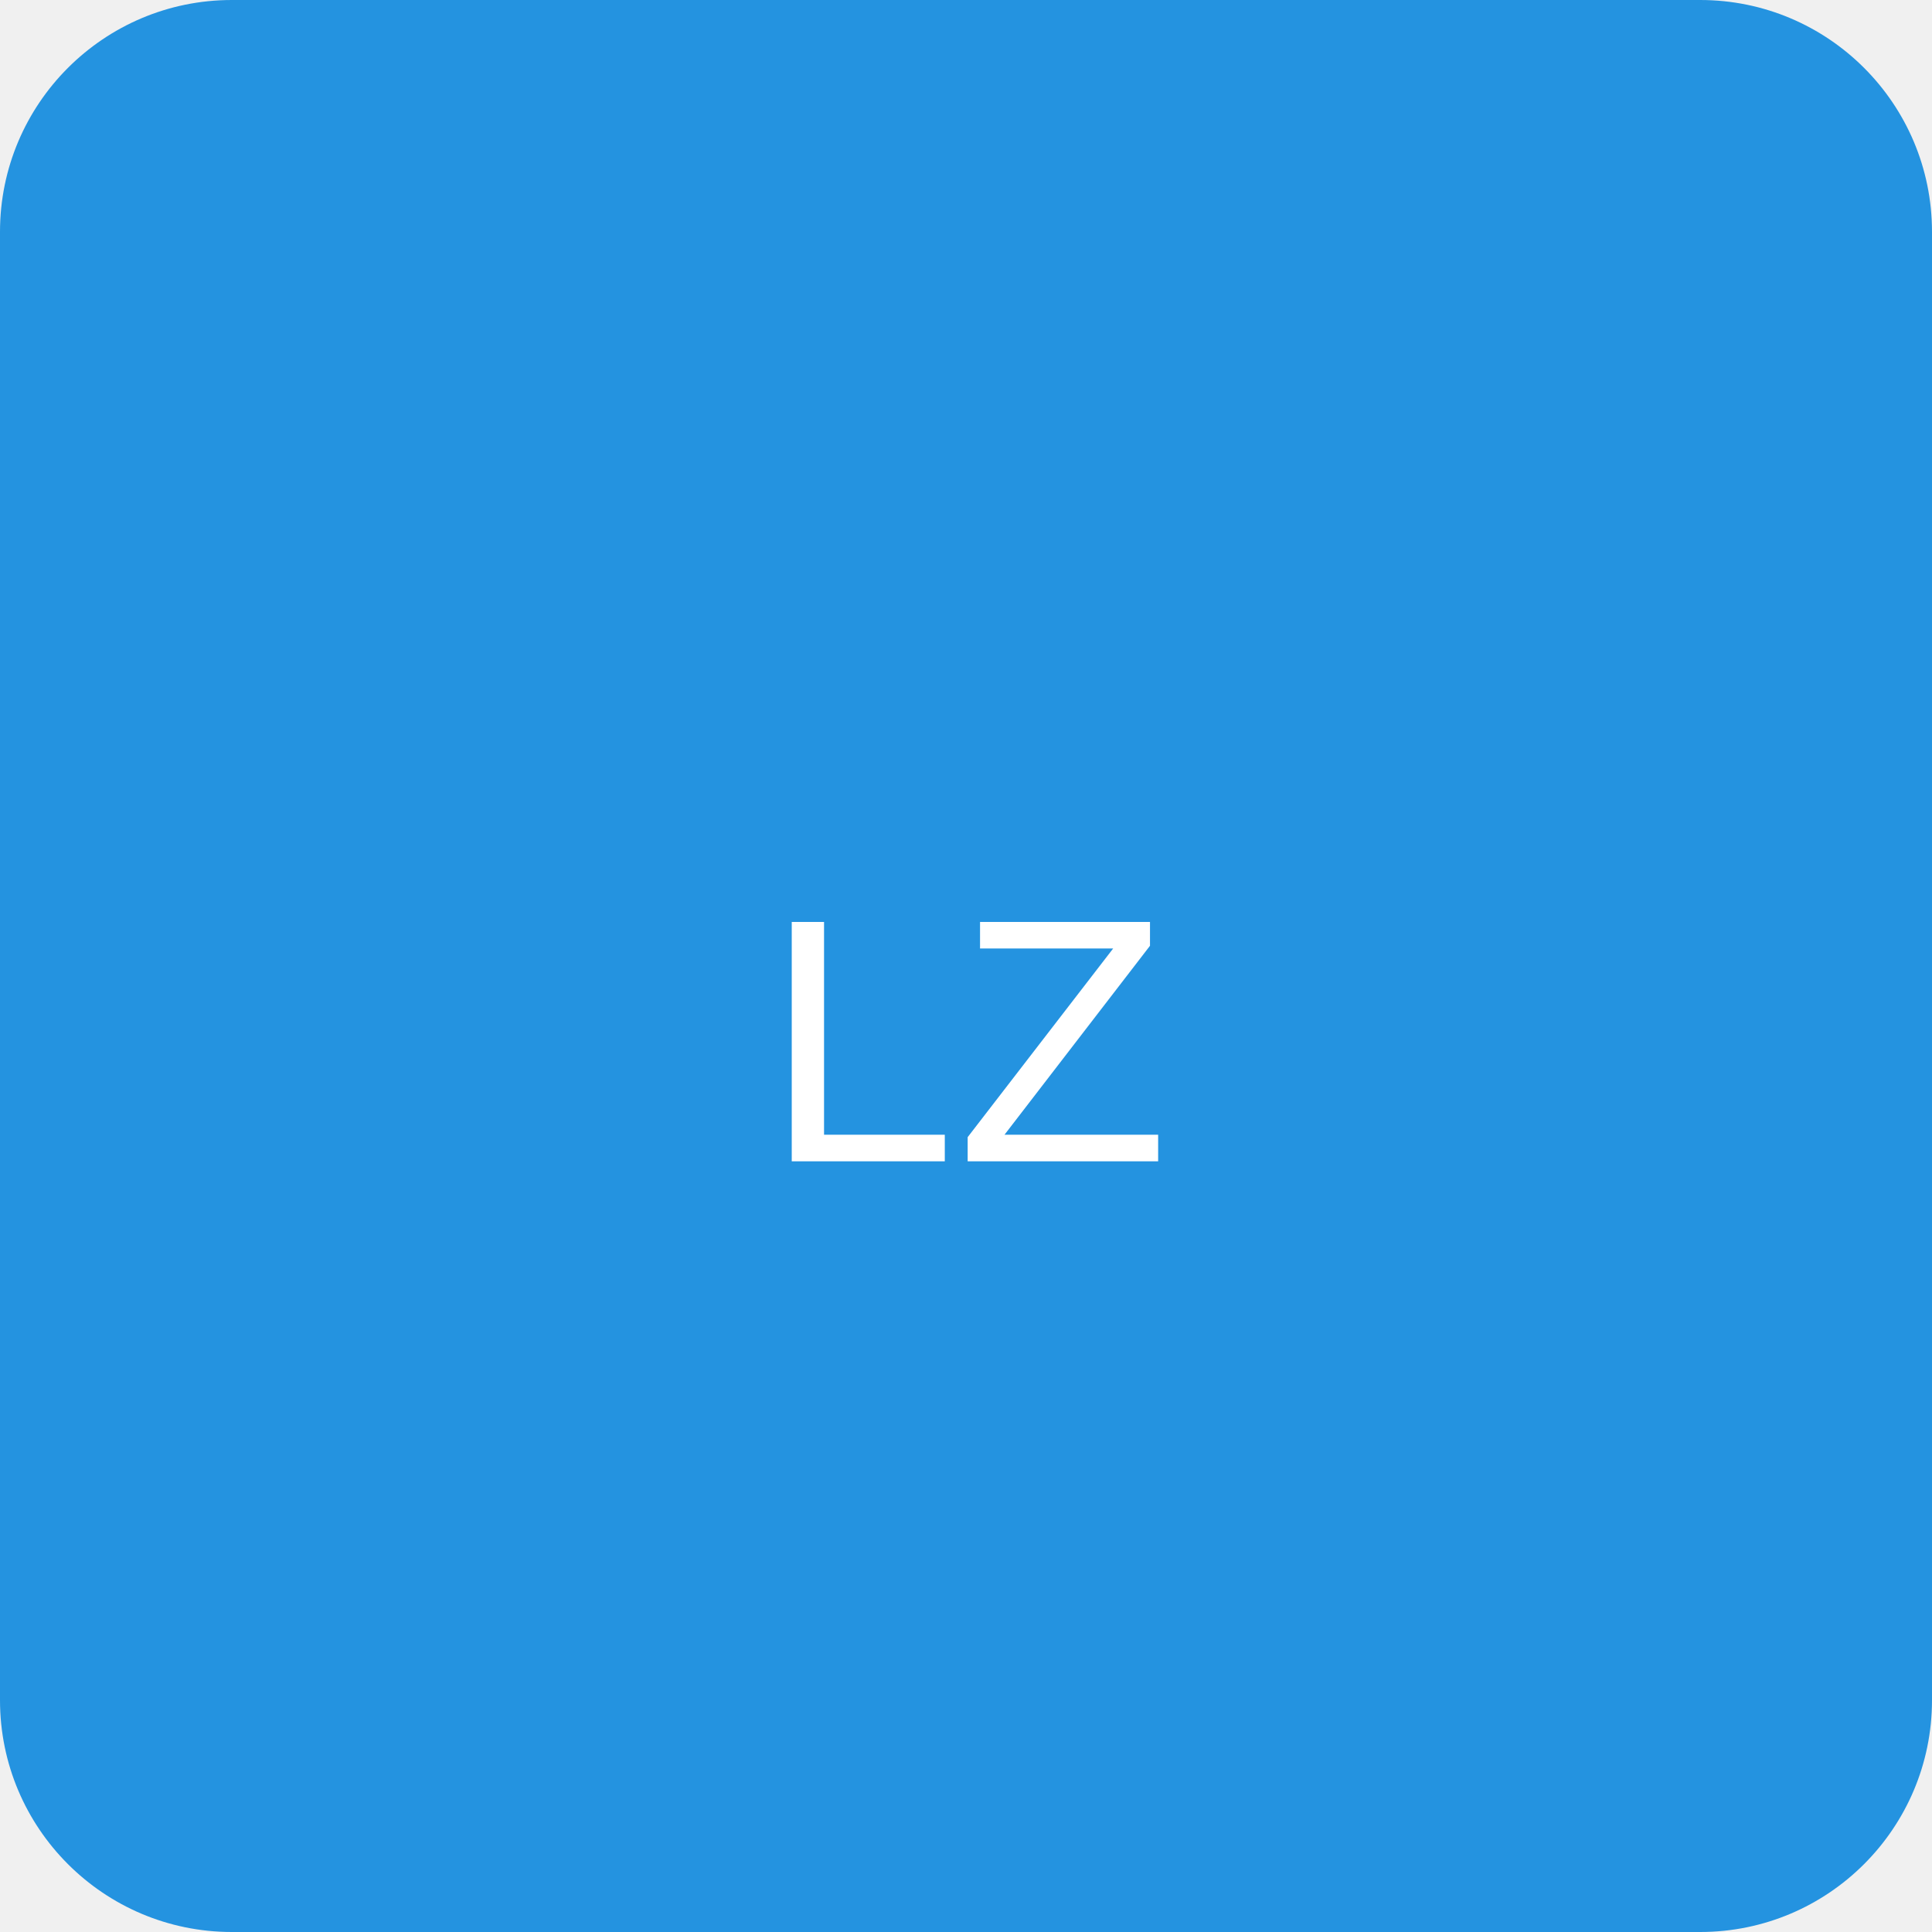
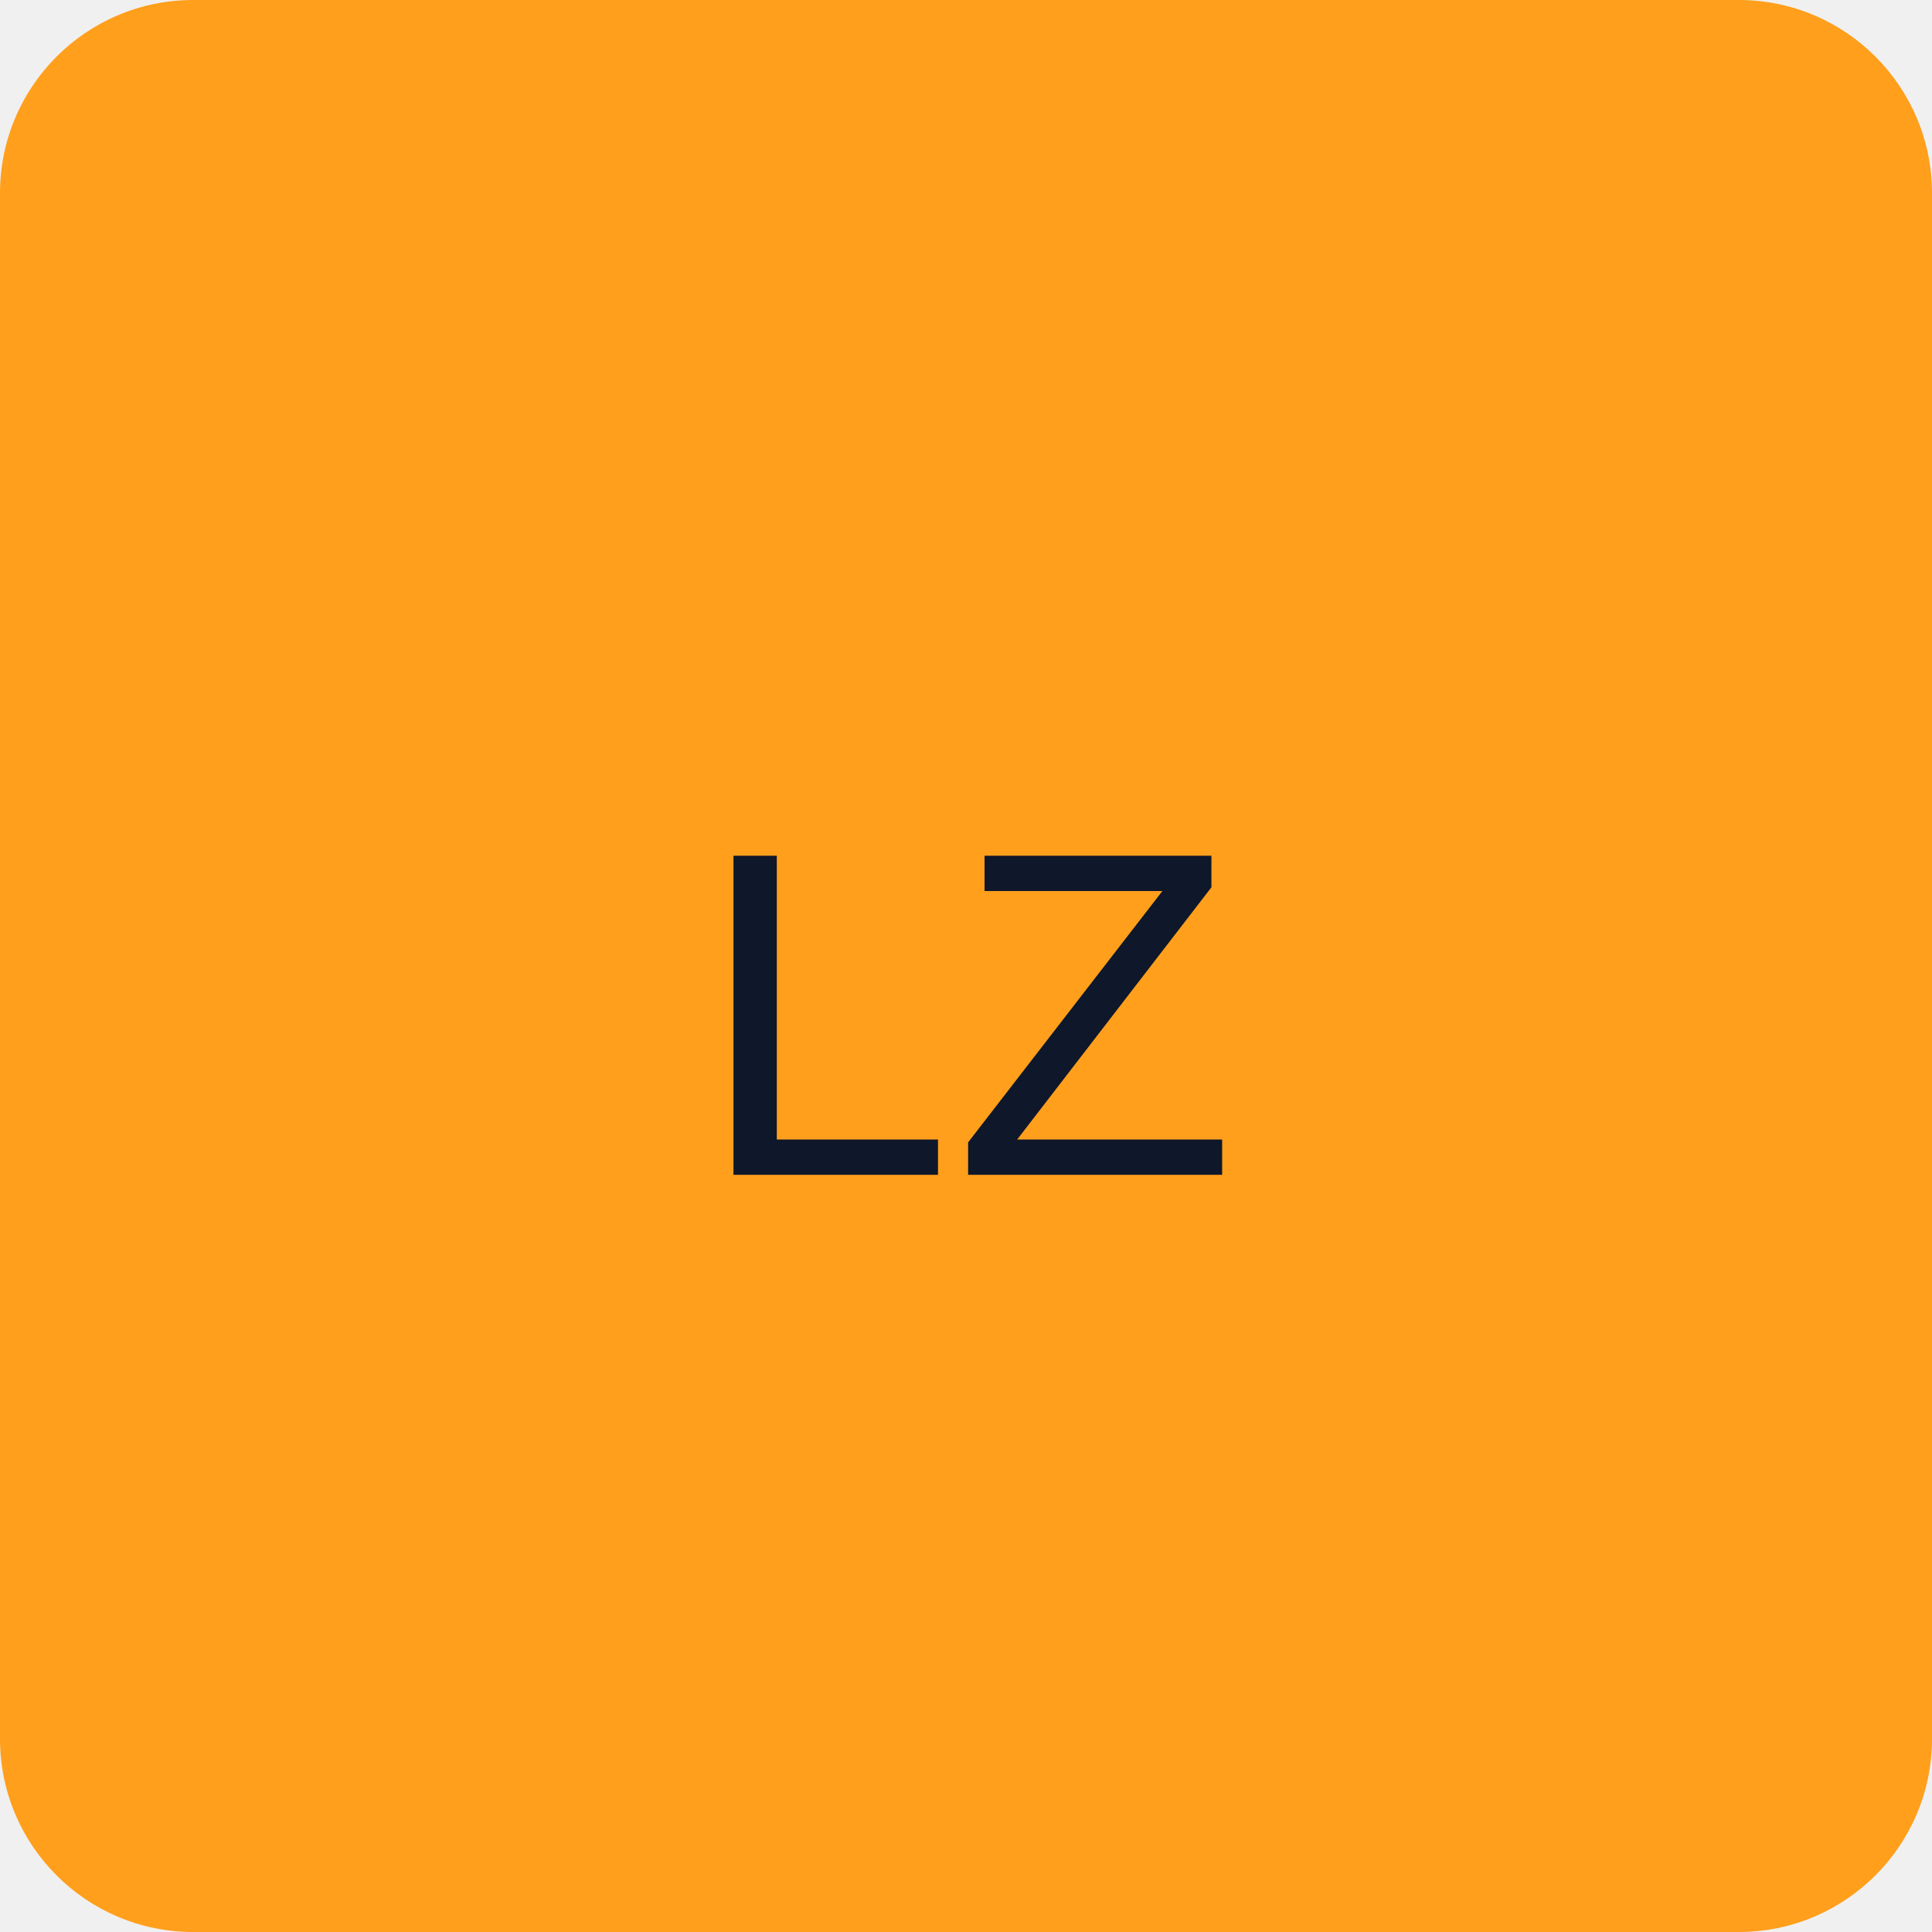
- <svg xmlns="http://www.w3.org/2000/svg" width="100" height="100" viewBox="0 0 100 100">
-   <rect width="100%" height="100%" fill="#2493E0" rx="12" />
-   <text x="50%" y="55%" fill="#fff" font-size="18" font-family="Arial, Helvetica, sans-serif" text-anchor="middle" dominant-baseline="middle">LZ</text>
+ <svg xmlns="http://www.w3.org/2000/svg" width="200" height="200" viewBox="0 0 200 200">
+   <rect width="100%" height="100%" fill="#ff9f1c" rx="20" />
+   <text x="50%" y="54%" font-size="48" fill="#0F172A" font-family="Arial, Helvetica, sans-serif" text-anchor="middle" dominant-baseline="middle">LZ</text>
</svg>
